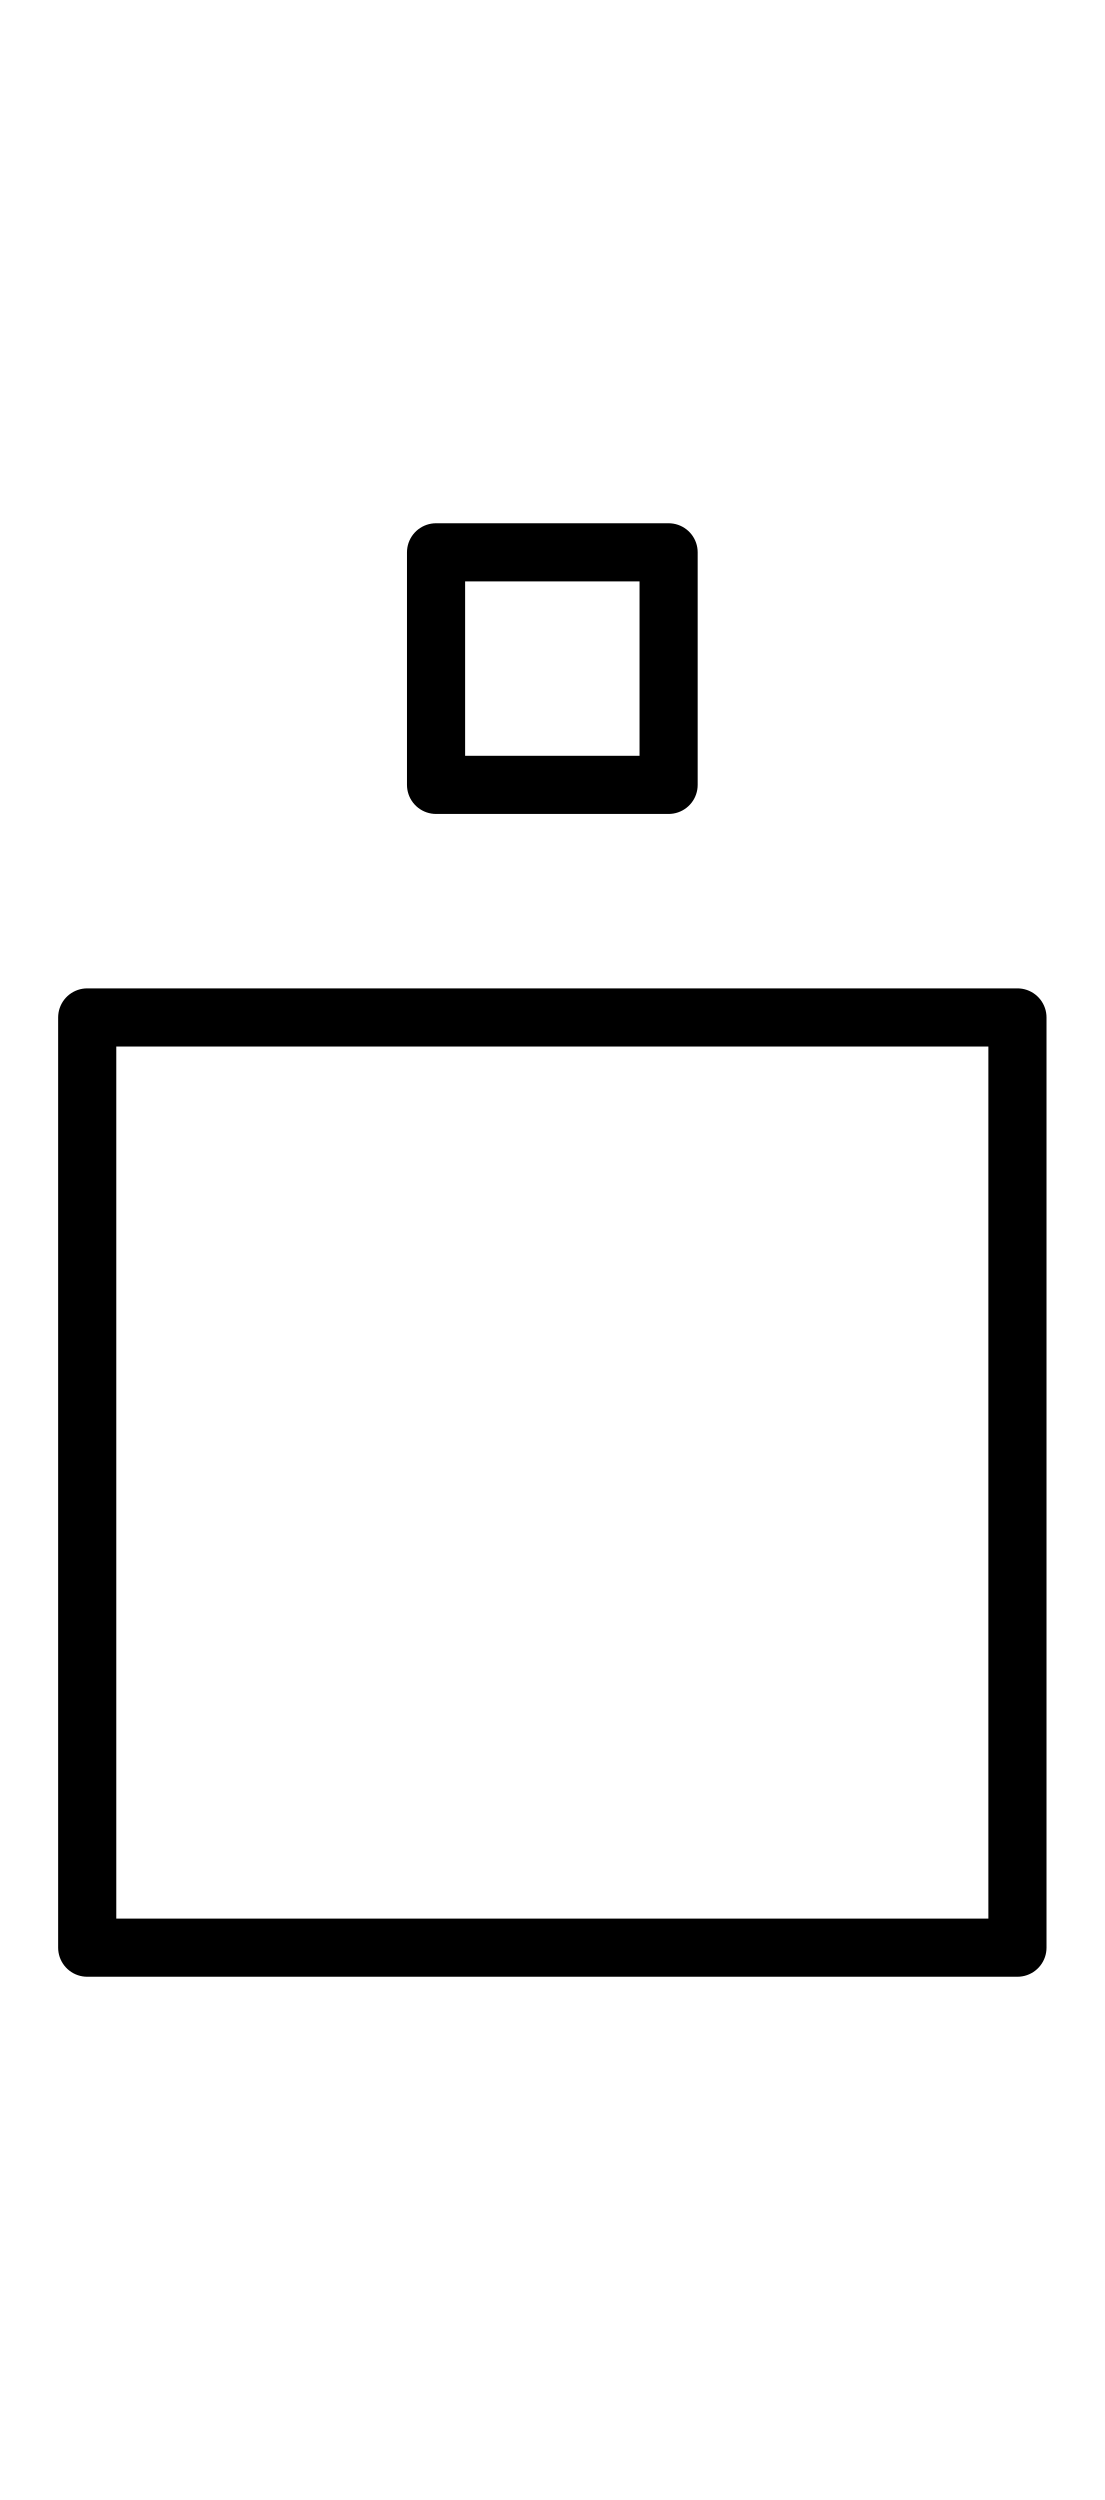
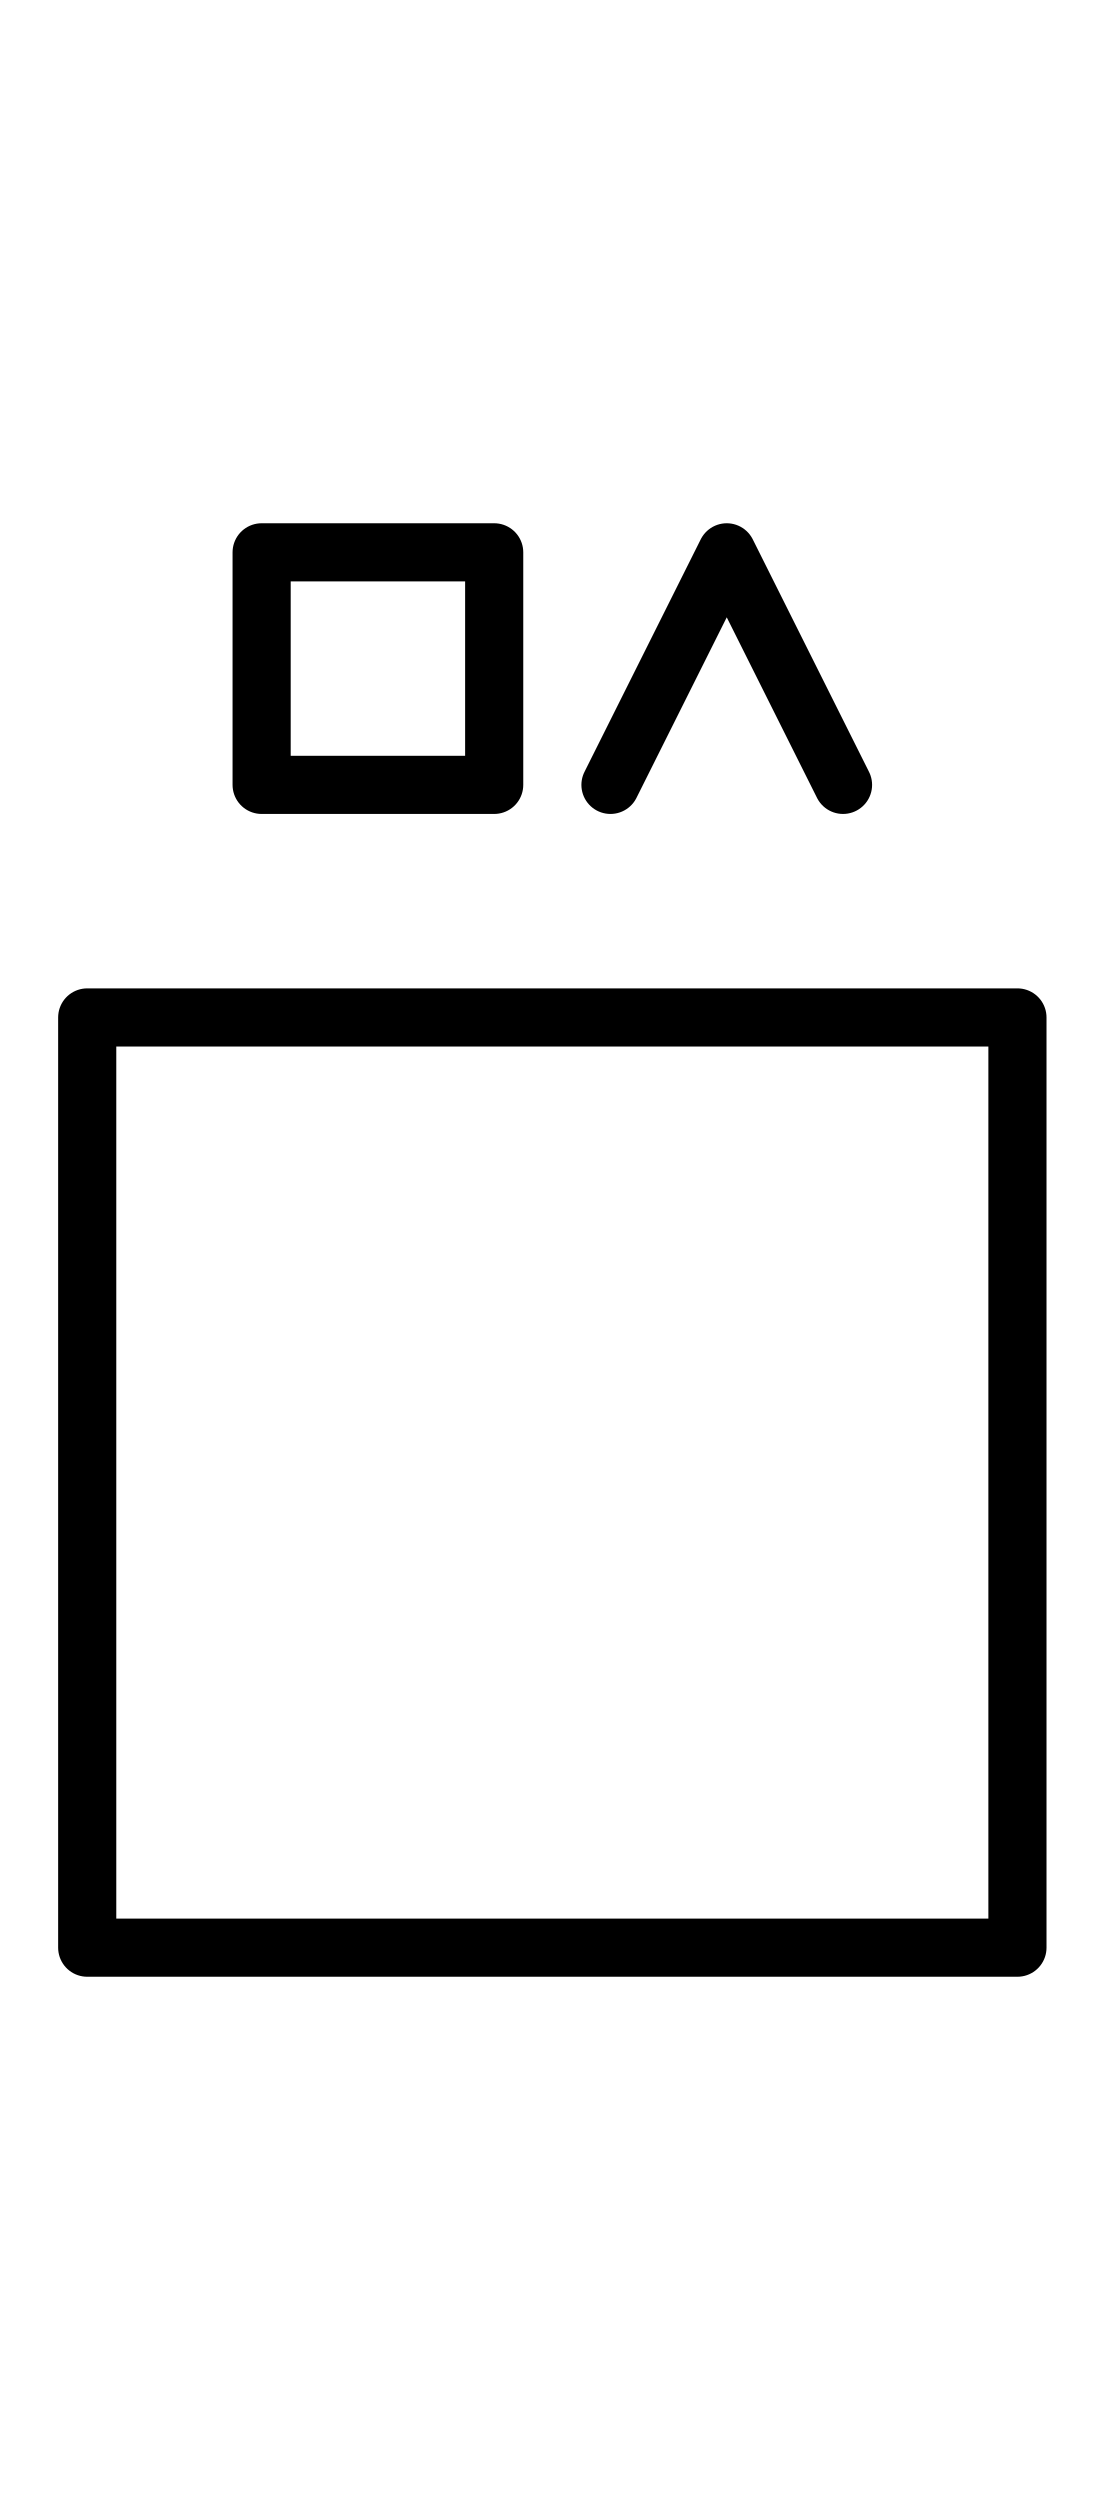
<svg xmlns="http://www.w3.org/2000/svg" data-generator="bliss-svg-builder" width="57" height="129" viewBox="-0.75 -0.75 9.5 21.5">
  <g class="bliss-content" fill="none" stroke="#000000" stroke-linejoin="round" stroke-linecap="round" stroke-width="0.5">
-     <path d="M0,8h8M0,16h8M0,8v8M8,8v8M3,4h2M3,6h2M3,4v2M5,4v2" />
+     <path d="M0,8h8M0,16h8M0,8v8M8,8v8M1.5,4h2M1.5,6h2M1.5,4v2M3.5,4v2M4.5,6l1,-2M5.5,4l1,2" />
  </g>
</svg>
